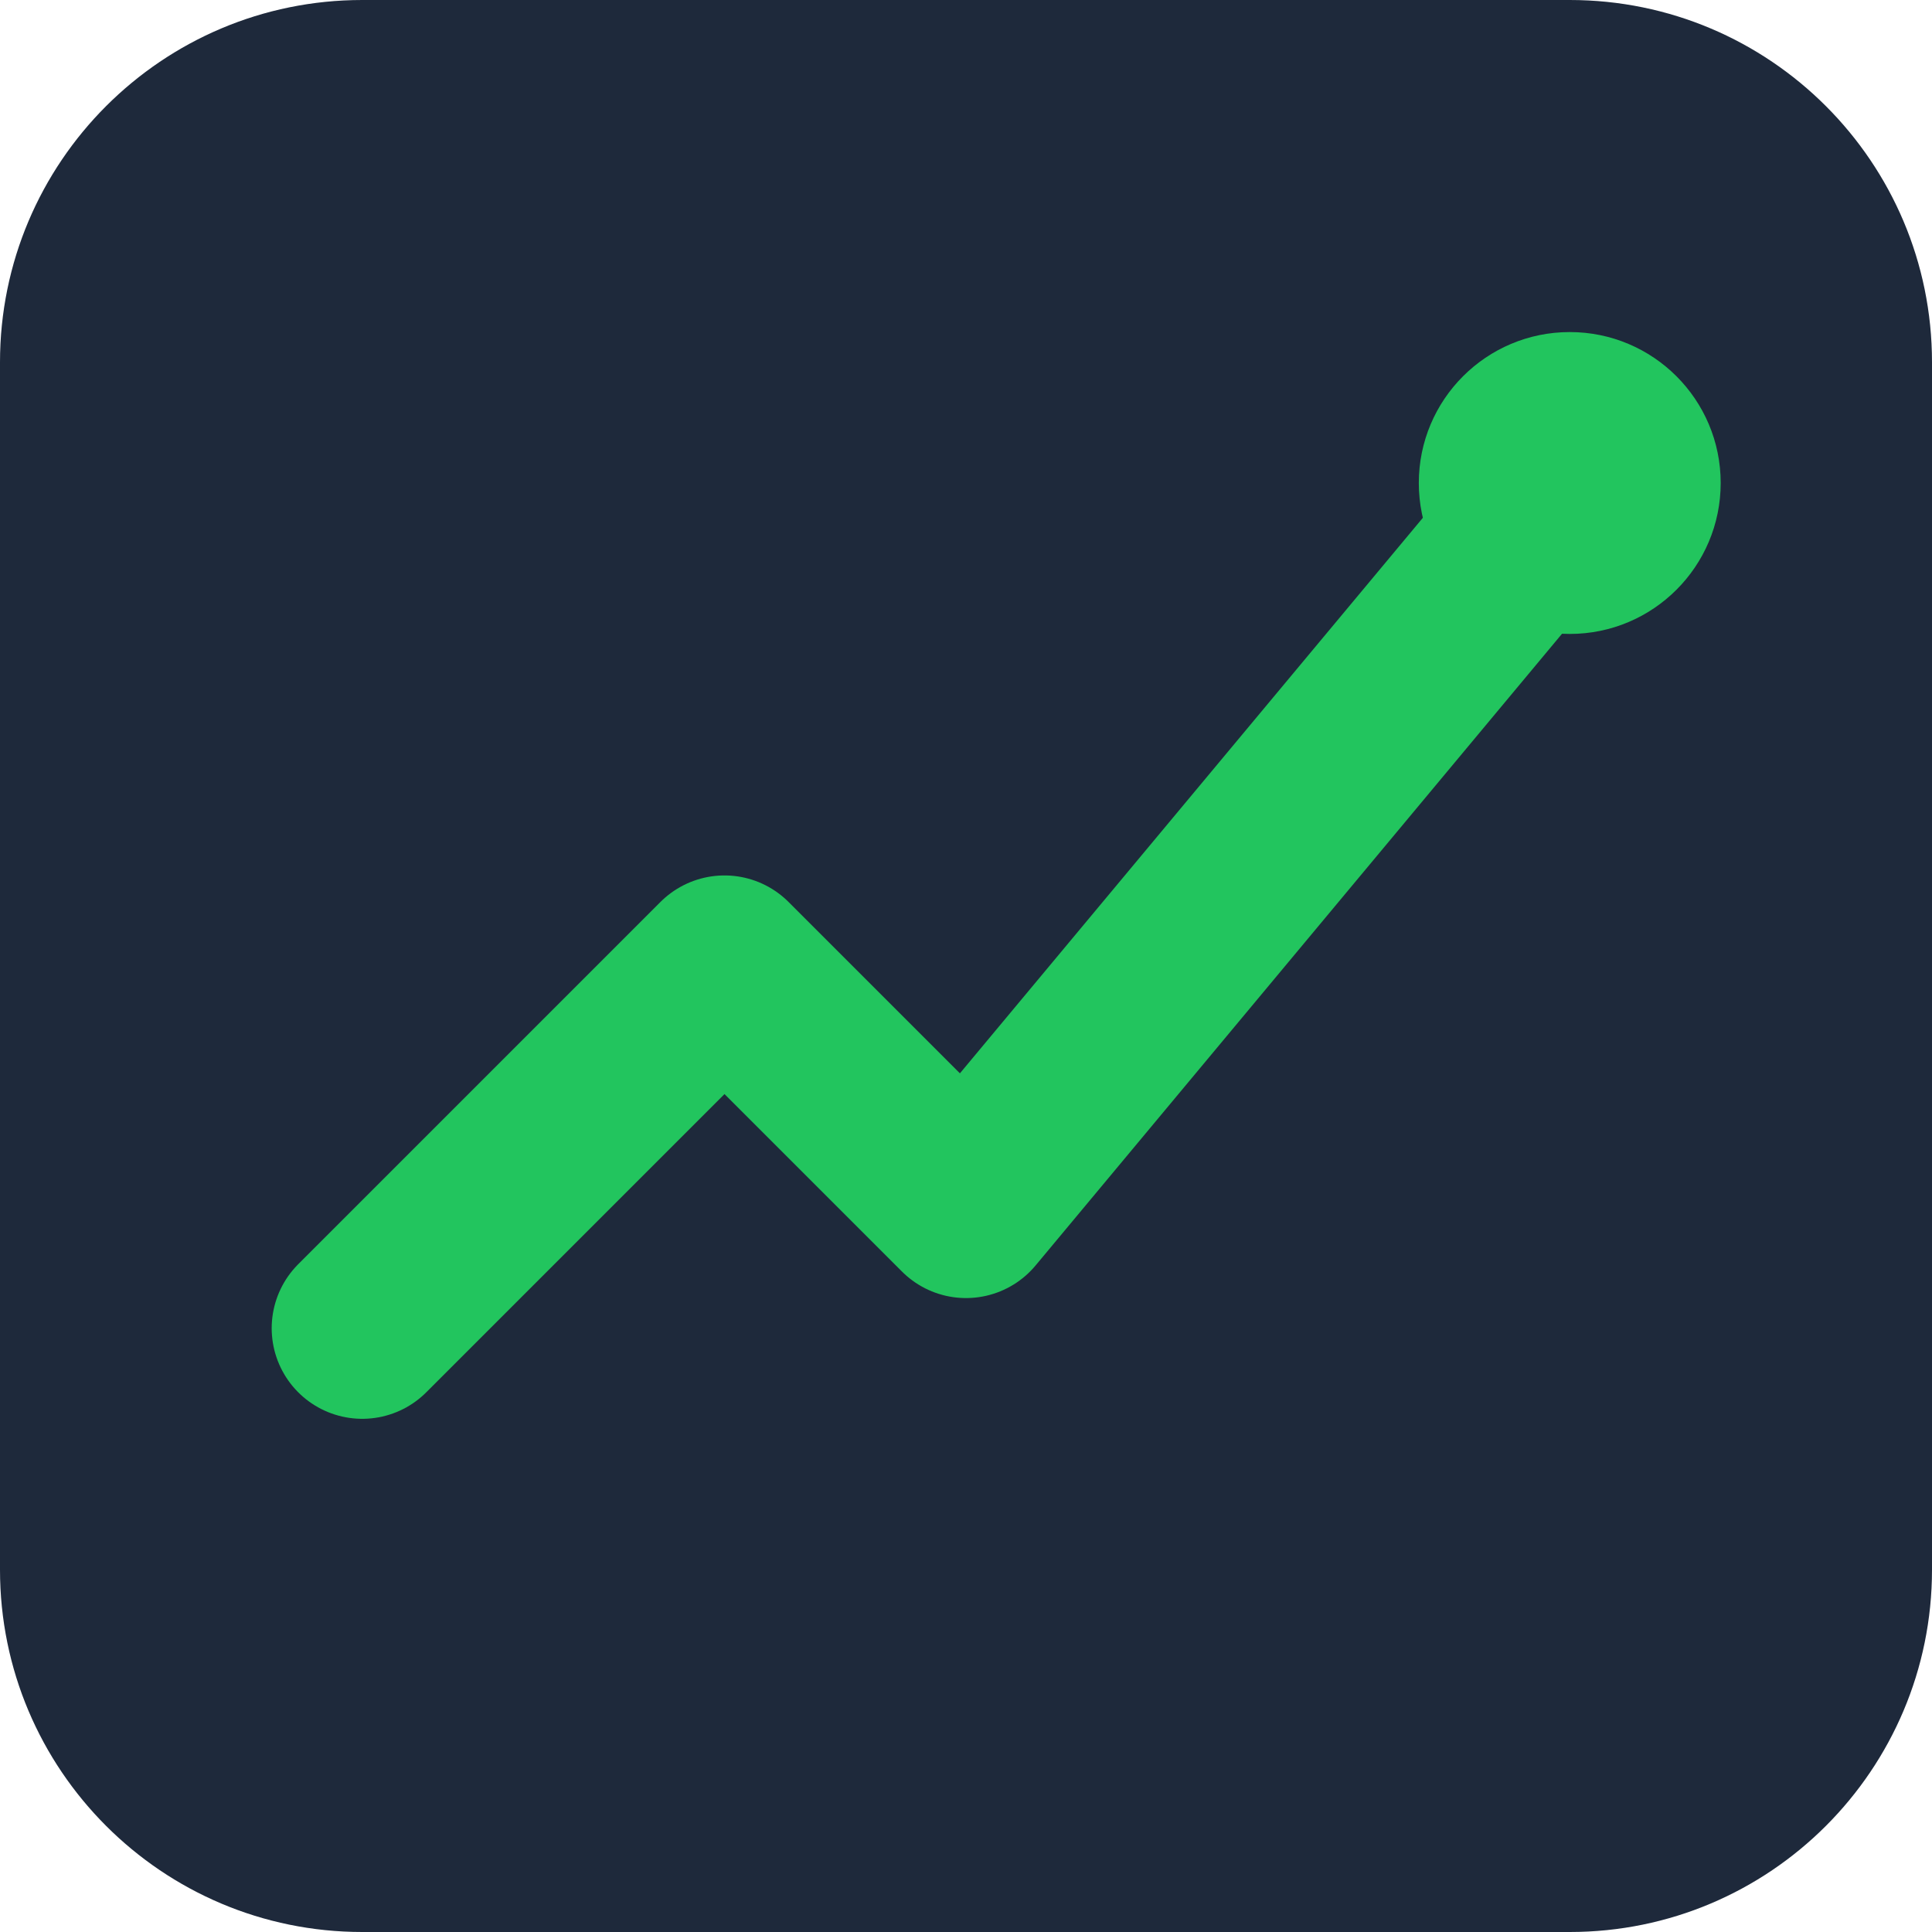
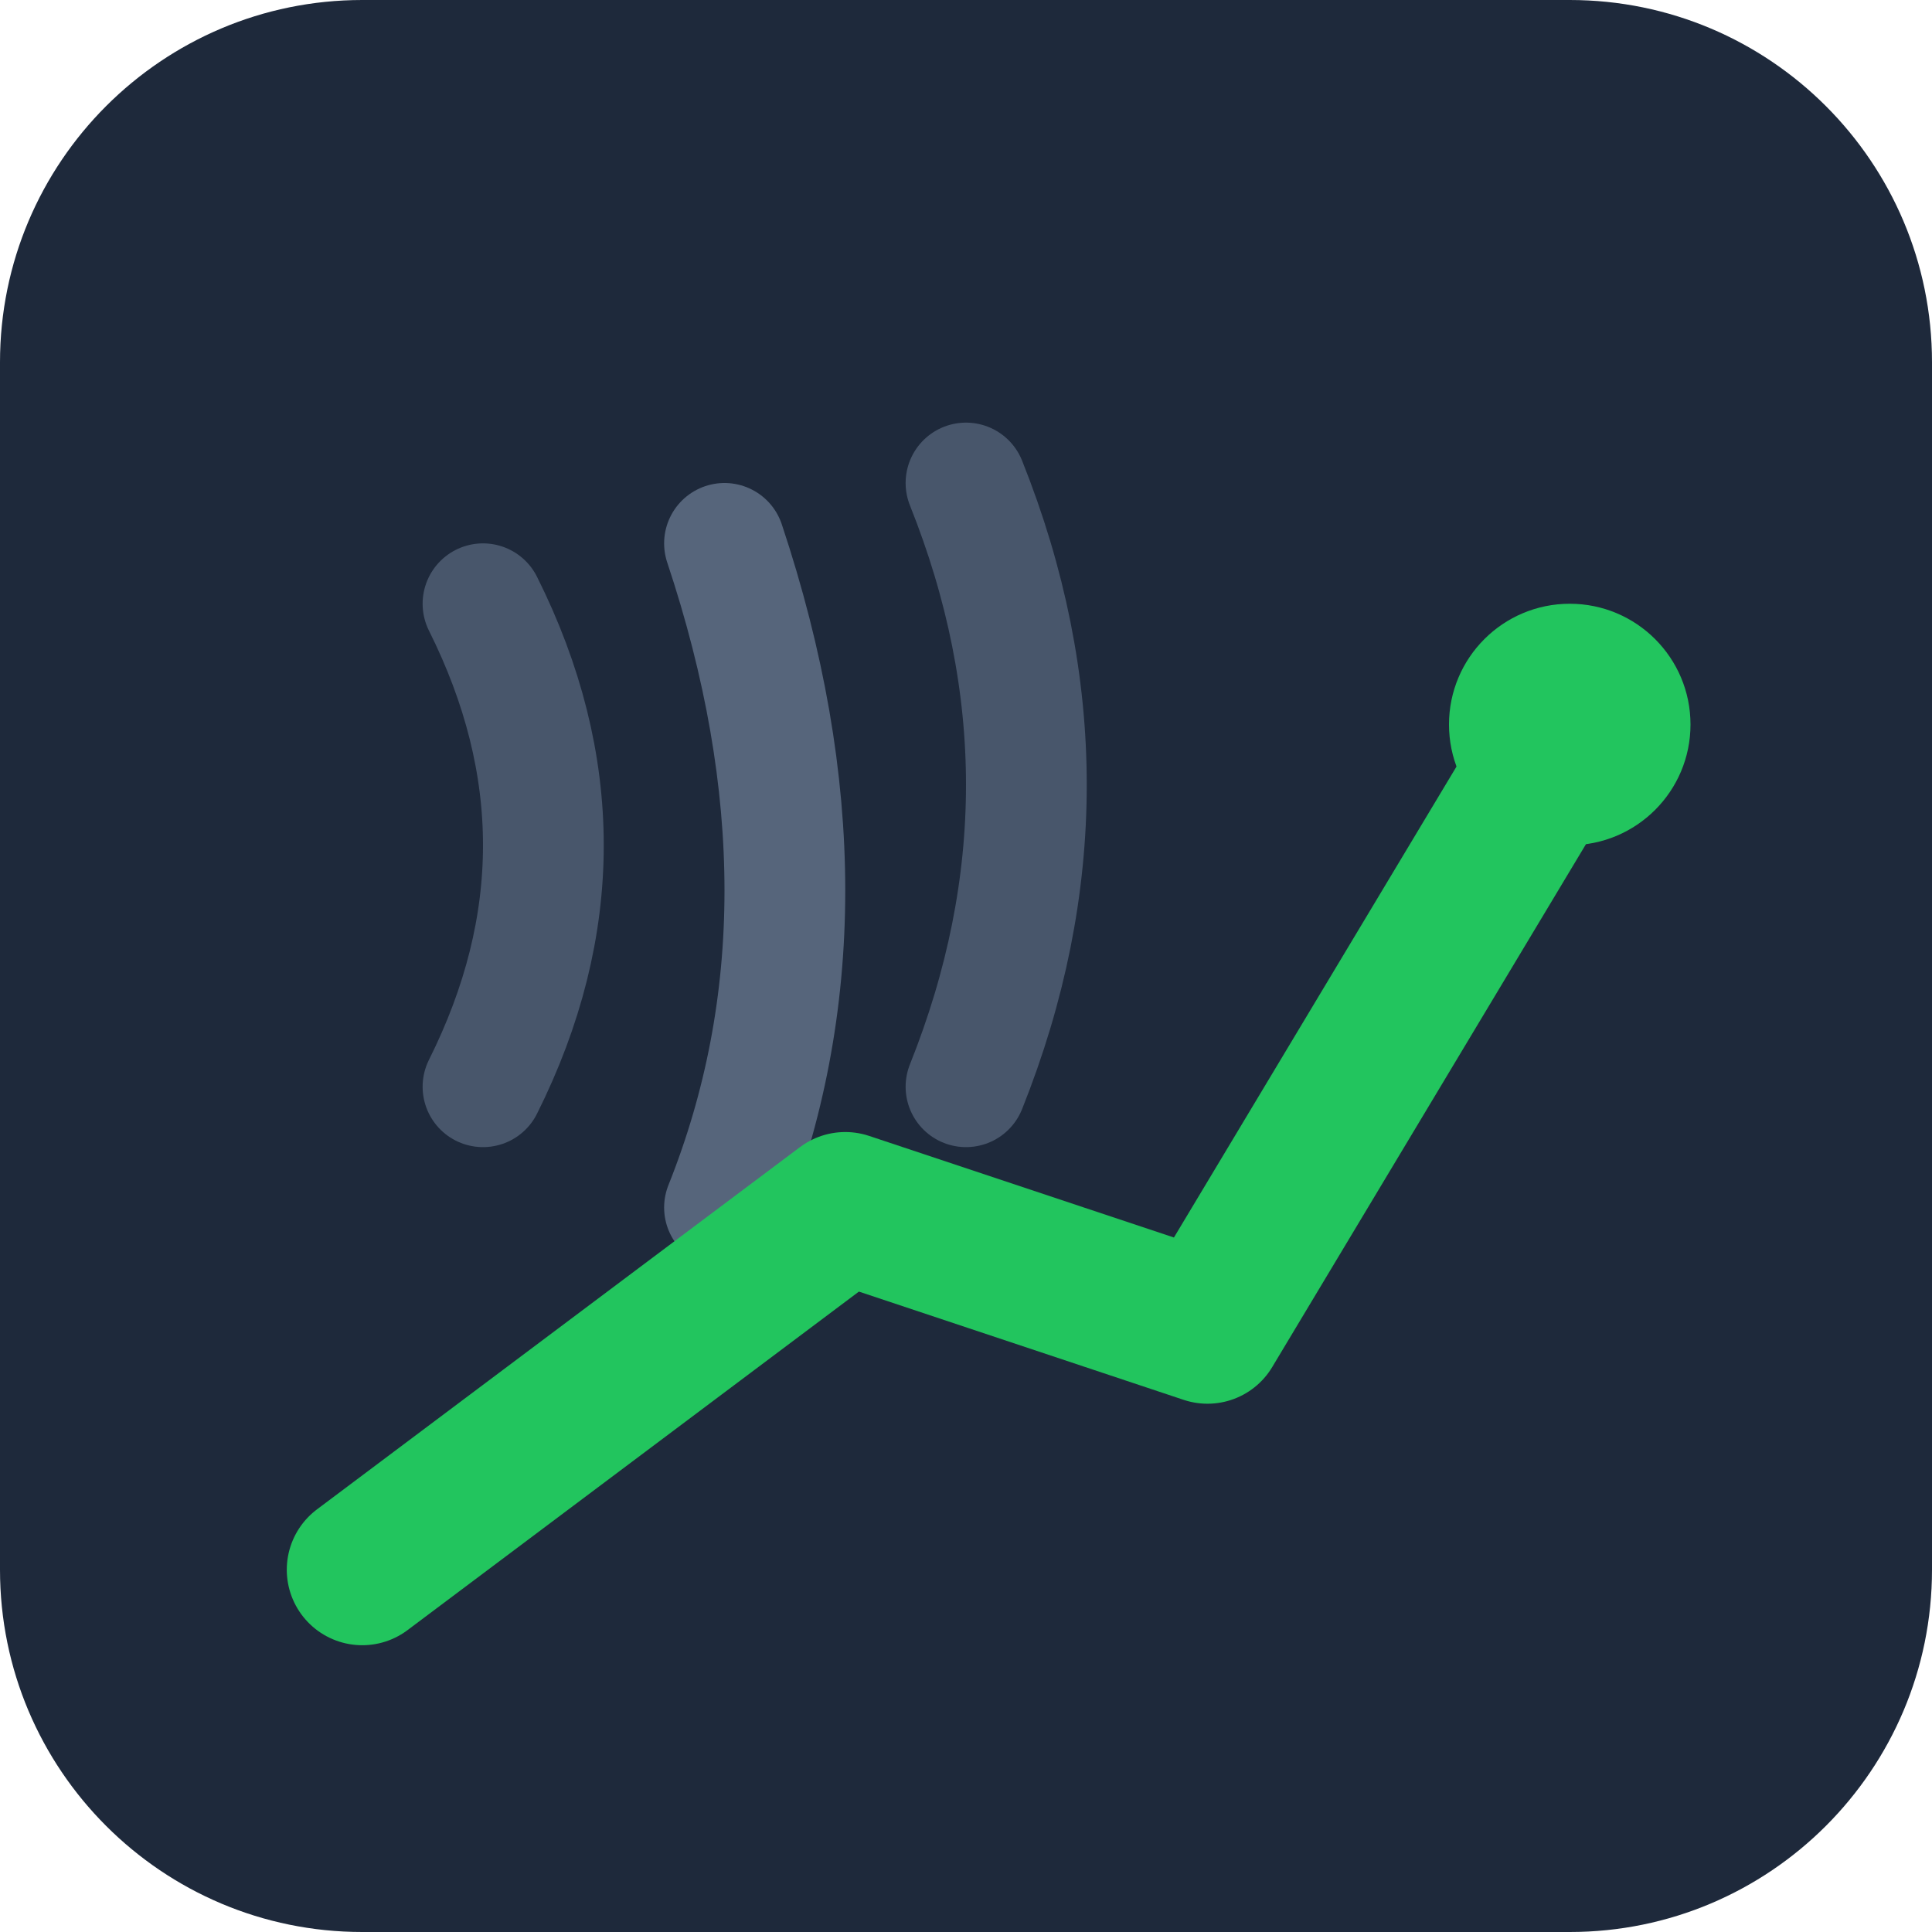
<svg xmlns="http://www.w3.org/2000/svg" viewBox="0 0 32 32">
  <rect width="32" height="32" rx="6" fill="#1e293b" />
-   <path d="M6 22 L12 16 L16 20 L26 8" stroke="#22c55e" stroke-width="3" stroke-linecap="round" stroke-linejoin="round" fill="none" />
-   <circle cx="26" cy="8" r="2.5" fill="#22c55e" />
+   <path d="M8 18 Q10 14 8 10" stroke="#64748b" stroke-width="2" stroke-linecap="round" fill="none" opacity="0.6" />
+   <path d="M12 20 Q14 15 12 9" stroke="#64748b" stroke-width="2" stroke-linecap="round" fill="none" opacity="0.8" />
+   <path d="M16 18 Q18 13 16 8" stroke="#64748b" stroke-width="2" stroke-linecap="round" fill="none" opacity="0.6" />
+   <path d="M6 26 L14 20 L20 22 L26 12" stroke="#22c55e" stroke-width="2.5" stroke-linecap="round" stroke-linejoin="round" fill="none" />
+   <circle cx="26" cy="12" r="2" fill="#22c55e" />
</svg>
